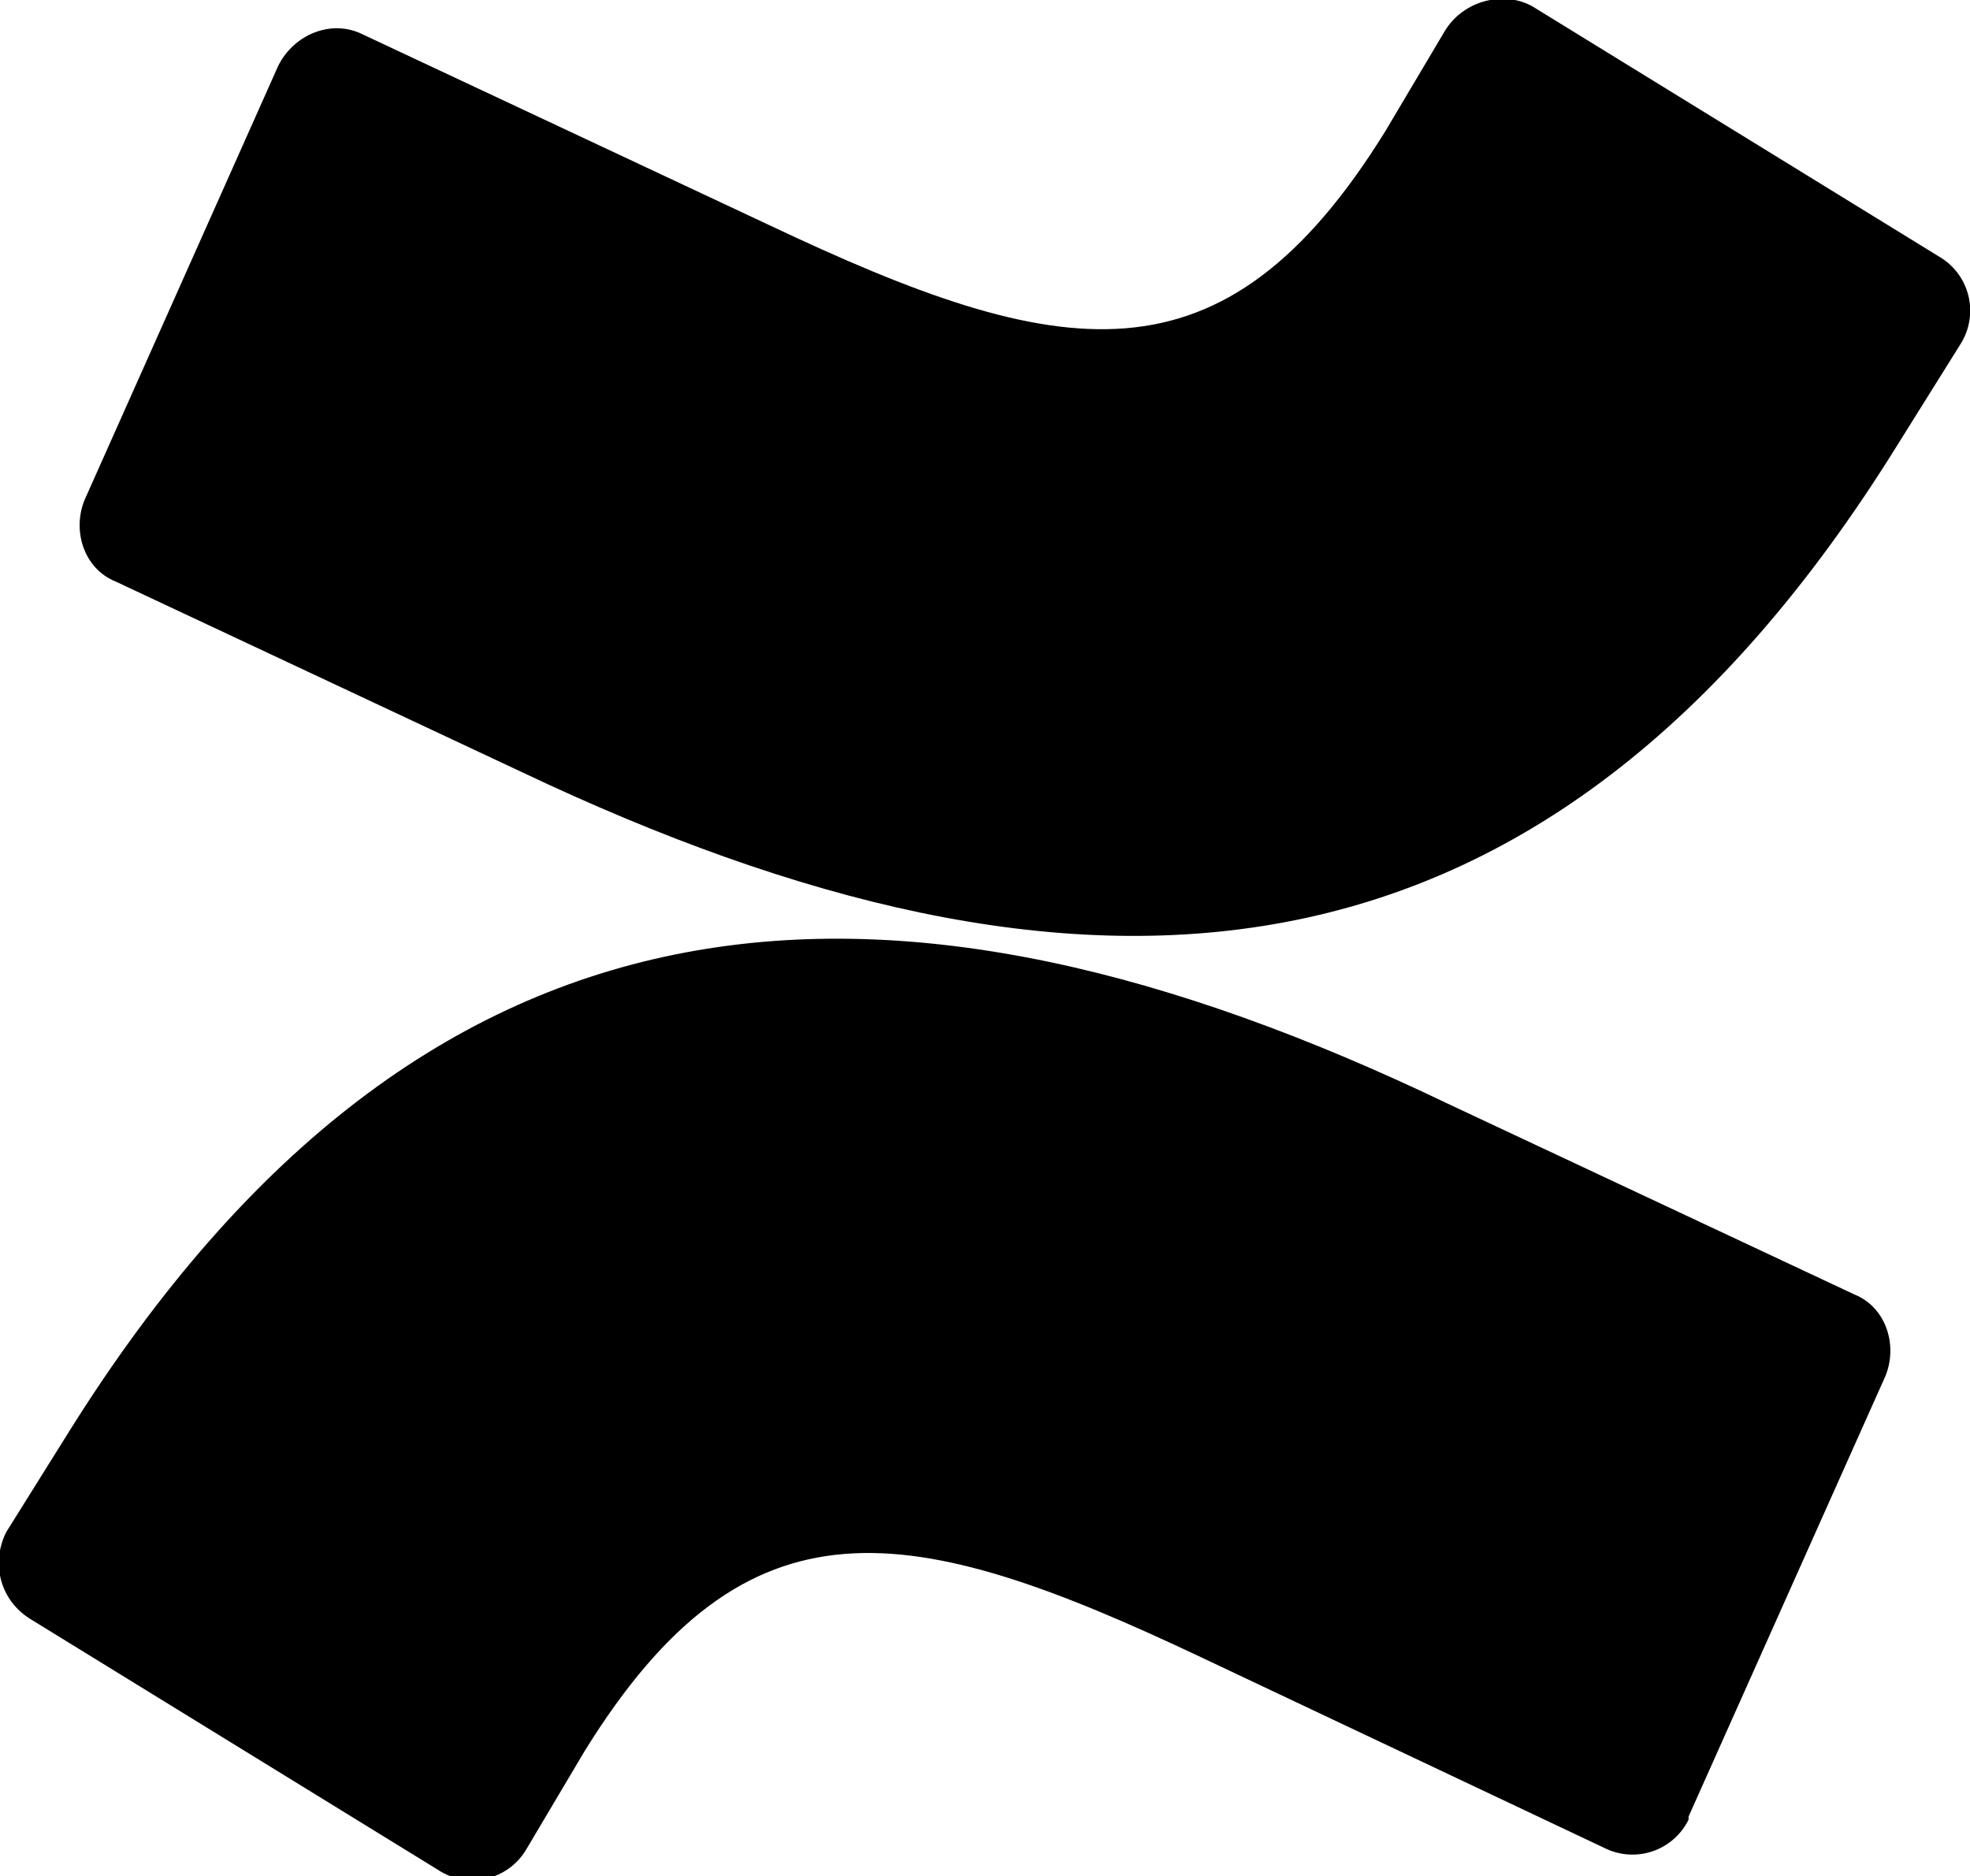
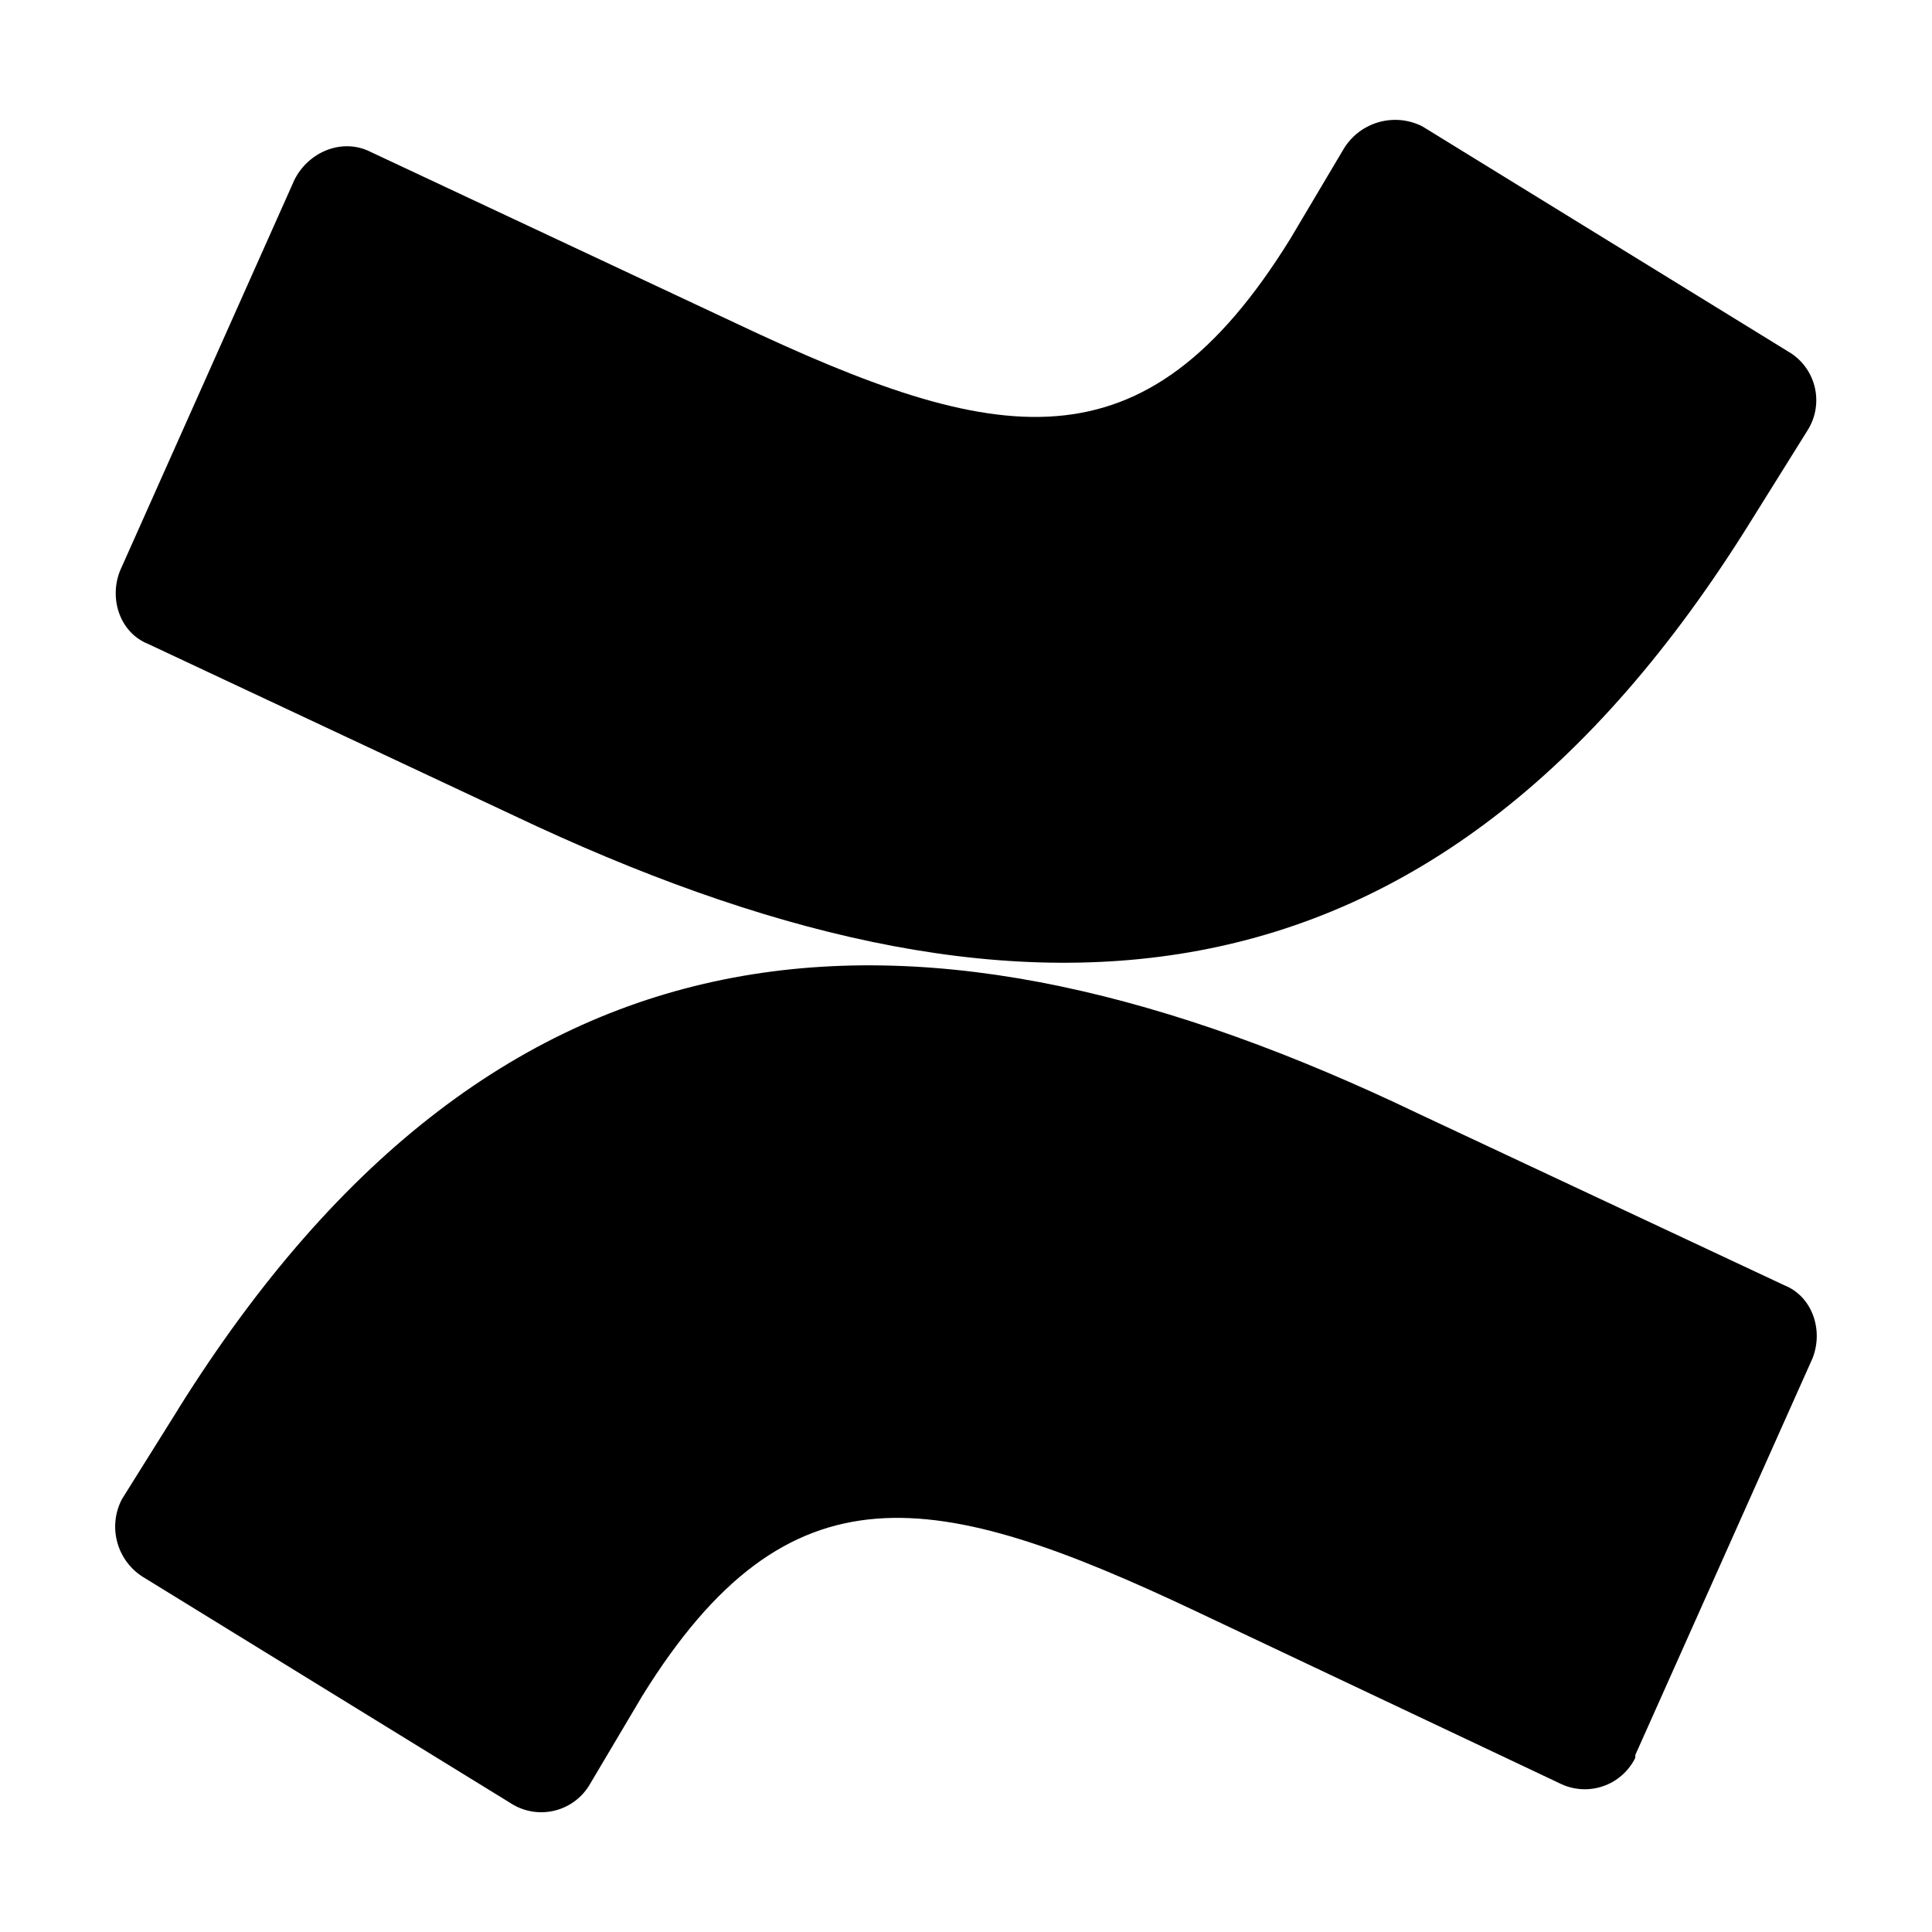
- <svg xmlns="http://www.w3.org/2000/svg" xml:space="preserve" viewBox="0 0 63 60">
-   <path d="M2.2 45.8.2 49c-.5 1-.2 2.2.8 2.8l13 8a2 2 0 0 0 2.8-.6l1.9-3.2c5.2-8.4 10.4-7.4 19.7-3l12.9 6.1a2 2 0 0 0 2.7-.9v-.1L60.3 44c.4-1 0-2.2-1-2.6l-13-6.1c-17.7-8.5-32.6-7.9-44.1 10.5z" />
-   <path d="m60.7 14.2 2-3.2a2 2 0 0 0-.7-2.8l-13-8c-.9-.5-2.2-.2-2.8.8l-1.9 3.2c-5.2 8.4-10.4 7.4-19.7 3l-13-6.1c-1-.5-2.2 0-2.7 1L2.7 16c-.4 1 0 2.2 1 2.6l13 6.1c17.7 8.4 32.6 7.9 44-10.5z" />
+ <svg xmlns="http://www.w3.org/2000/svg" width="16" height="16" viewBox="0 0 16 16">
+   <path d="m1.476 11.67-.466.745a.492.492 0 0 0 .186.652l3.028 1.863a.466.466 0 0 0 .653-.14l.442-.745c1.212-1.957 2.423-1.724 4.59-.699l3.004 1.421a.466.466 0 0 0 .63-.21v-.023l1.467-3.284c.093-.233 0-.513-.233-.606l-3.028-1.42c-4.124-1.98-7.594-1.841-10.273 2.445z" />
+   <path d="m14.505 4.308.465-.745a.466.466 0 0 0-.163-.653L11.78 1.047a.498.498 0 0 0-.652.186l-.443.746c-1.211 1.956-2.422 1.723-4.589.699L3.067 1.257c-.233-.117-.513 0-.629.233L.994 4.727c-.093.233 0 .513.233.606l3.028 1.421c4.123 1.957 7.594 1.84 10.25-2.446z" />
</svg>
